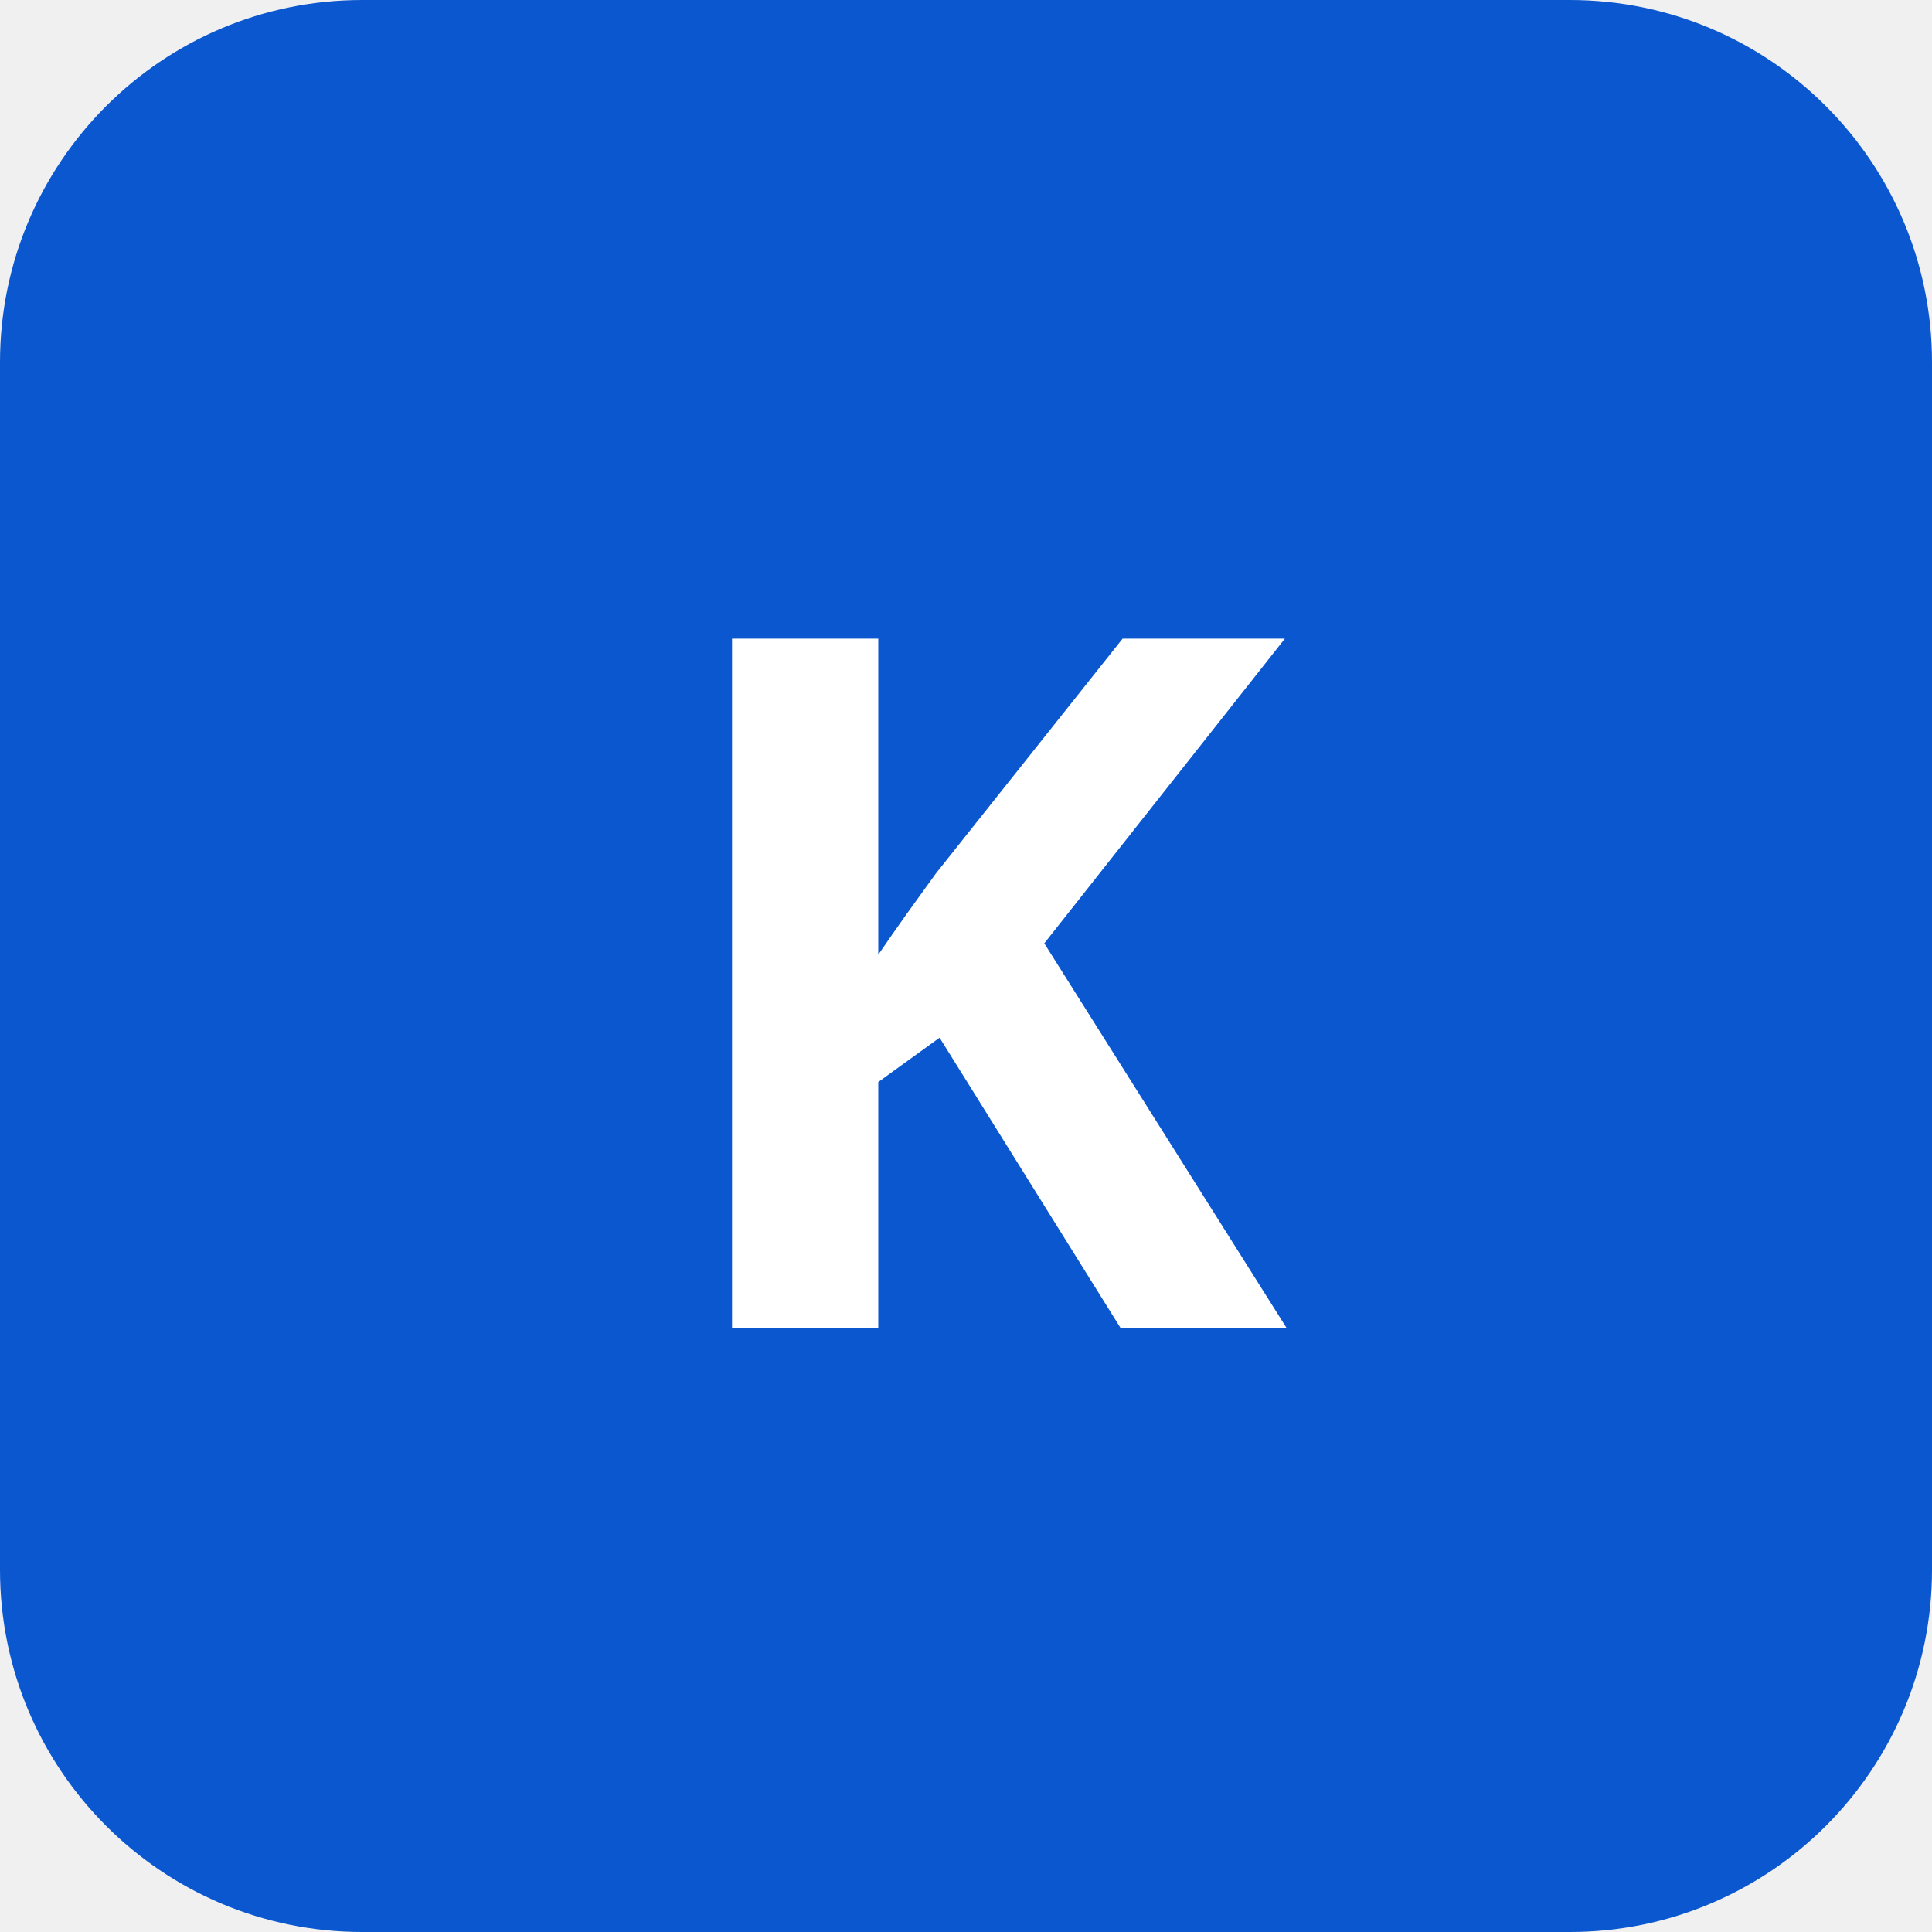
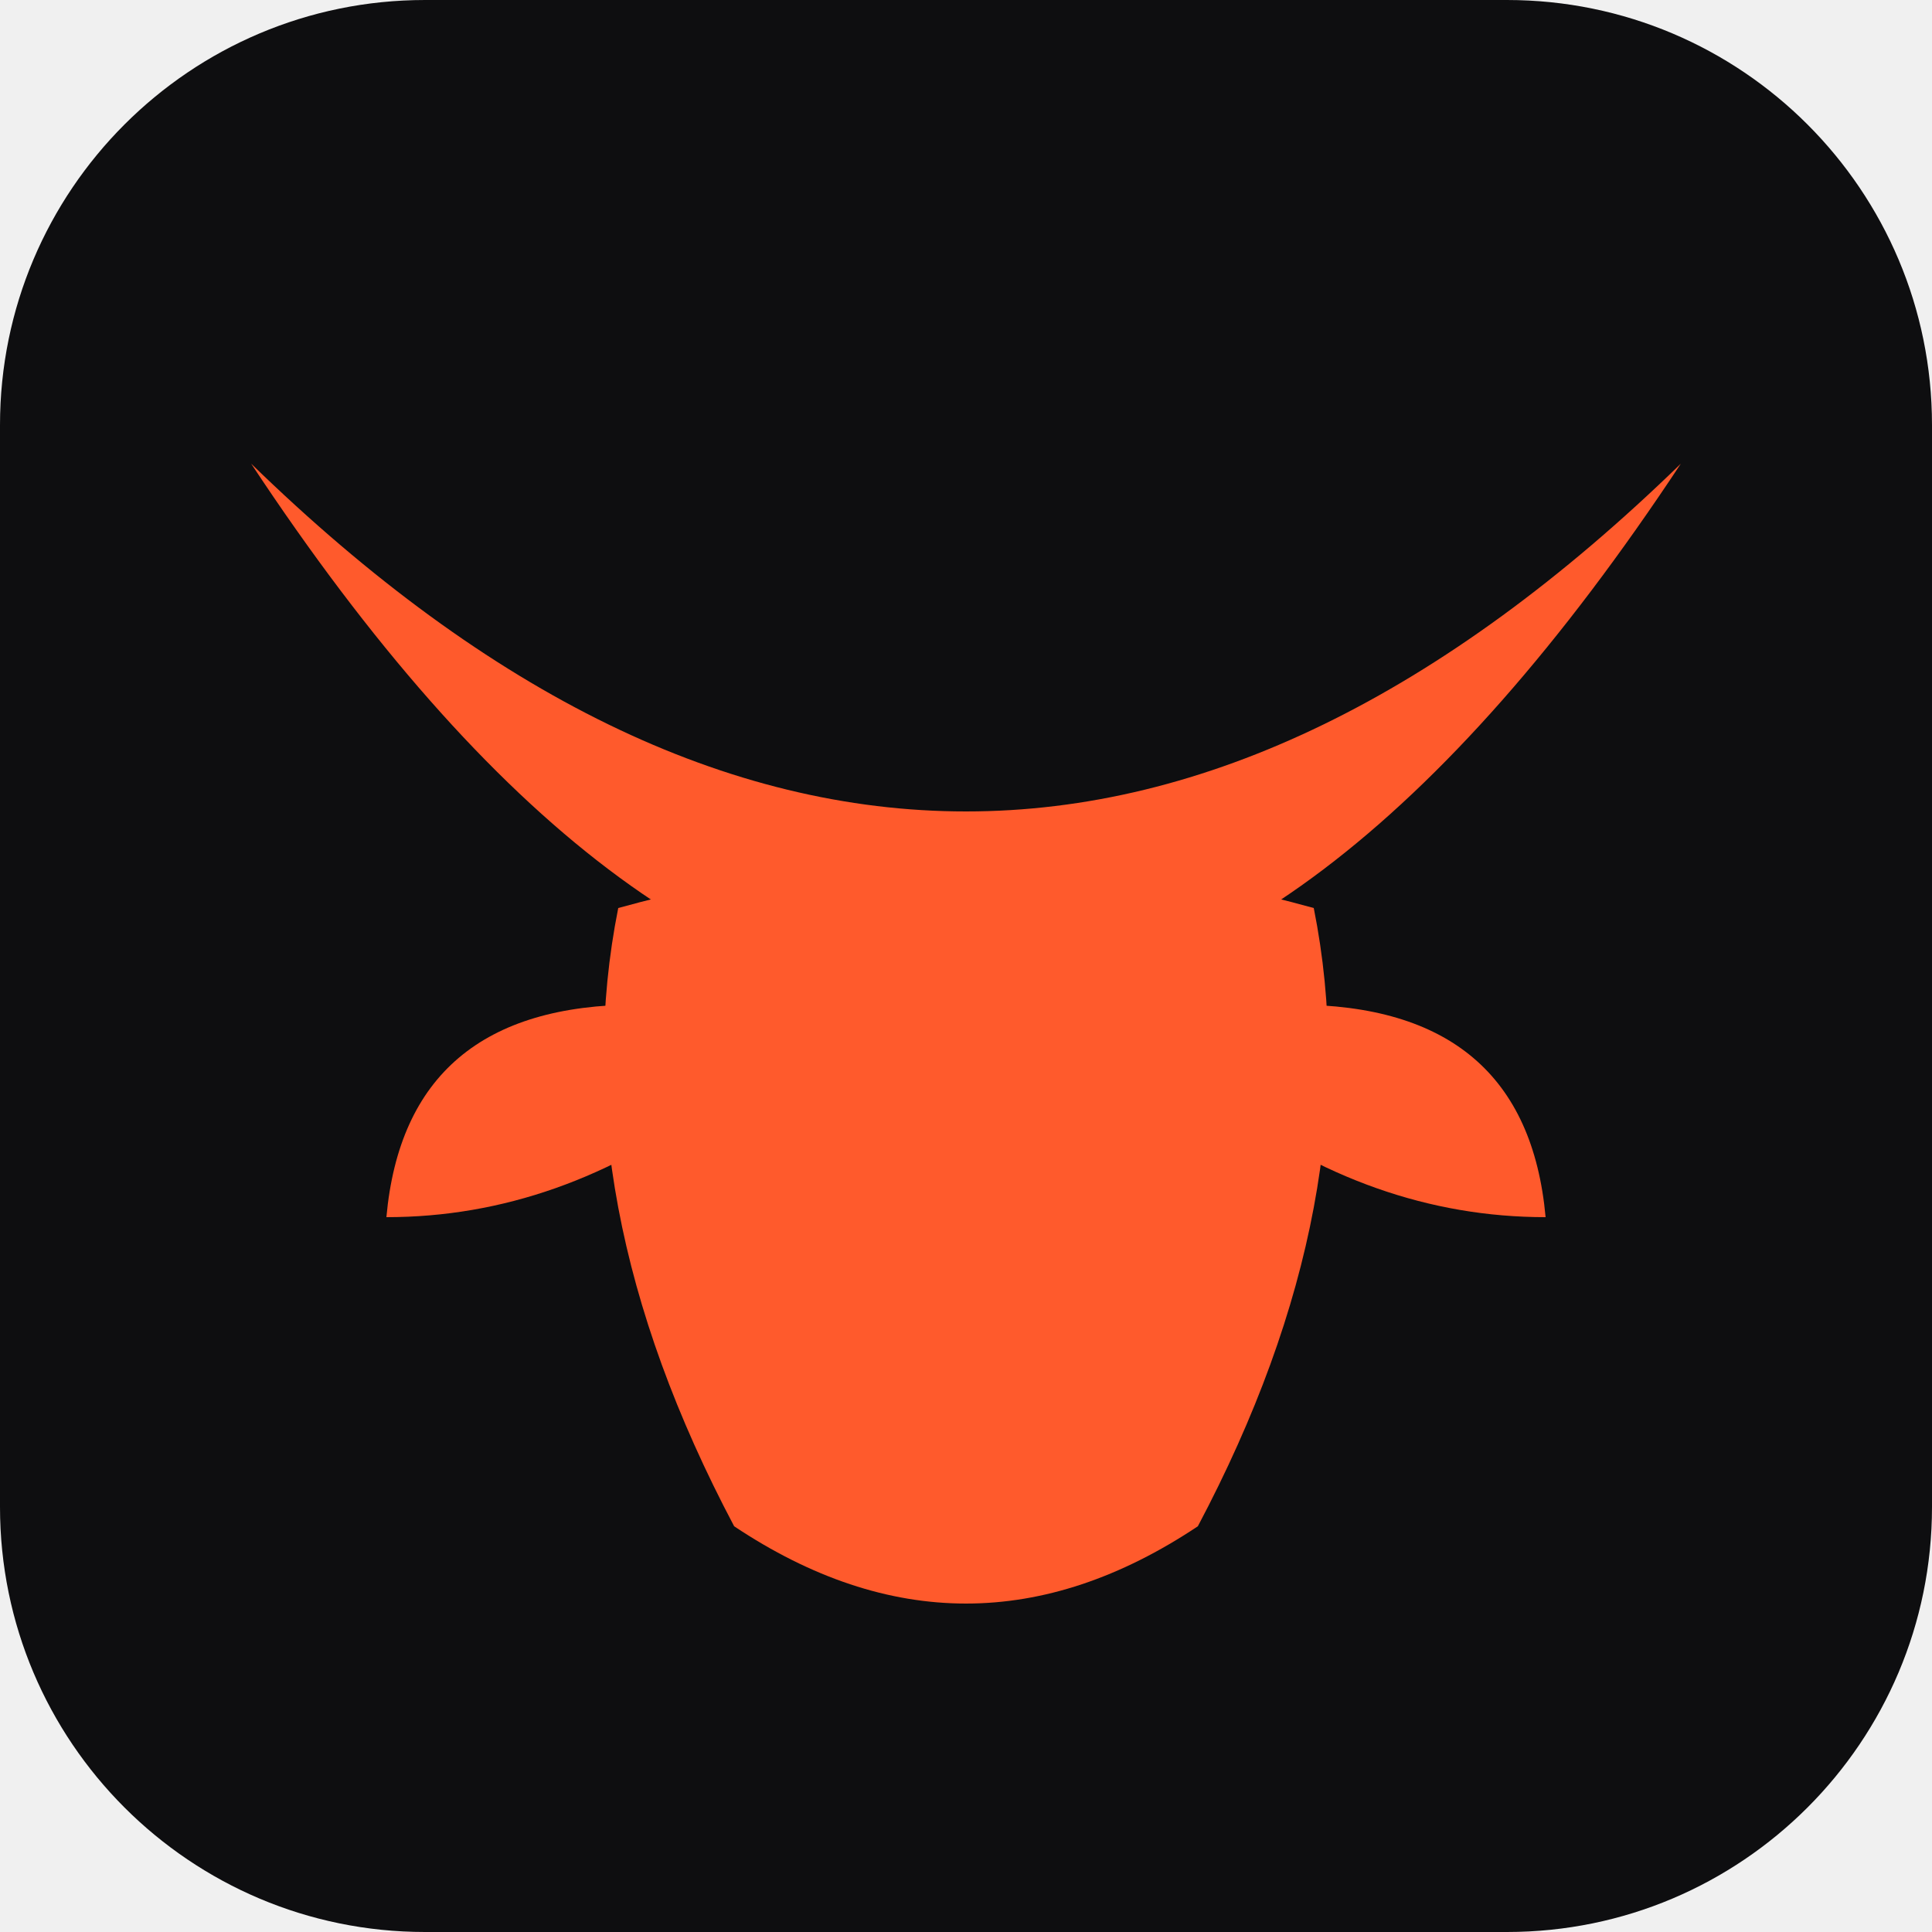
- <svg xmlns="http://www.w3.org/2000/svg" viewBox="0 0 32 32" role="img" aria-label="K">
-   <rect width="32" height="32" rx="6" fill="#0b57d0" />
-   <text x="16" y="22" text-anchor="middle" fill="#fff" font-family="system-ui,sans-serif" font-size="16" font-weight="700">K</text>
+ <svg xmlns="http://www.w3.org/2000/svg" viewBox="0 0 100 100" role="img" aria-label="Cihat Karaboğa">
+   <rect width="100" height="100" rx="22" fill="#0e0e10" />
+   <g fill="#ff5a2c">
+     <path d="M13 24 Q50 60 87 24 Q50 80 13 24 Z" />
+     <path d="M32 47 Q50 42 68 47 Q71 62 62 79 Q50 87 38 79 Q29 62 32 47 Z" />
+     <path d="M33 52 Q21 52 20 63 Q29 63 37 57 Z" />
+     <path d="M67 52 Q79 52 80 63 Q71 63 63 57 Z" />
+   </g>
</svg>
